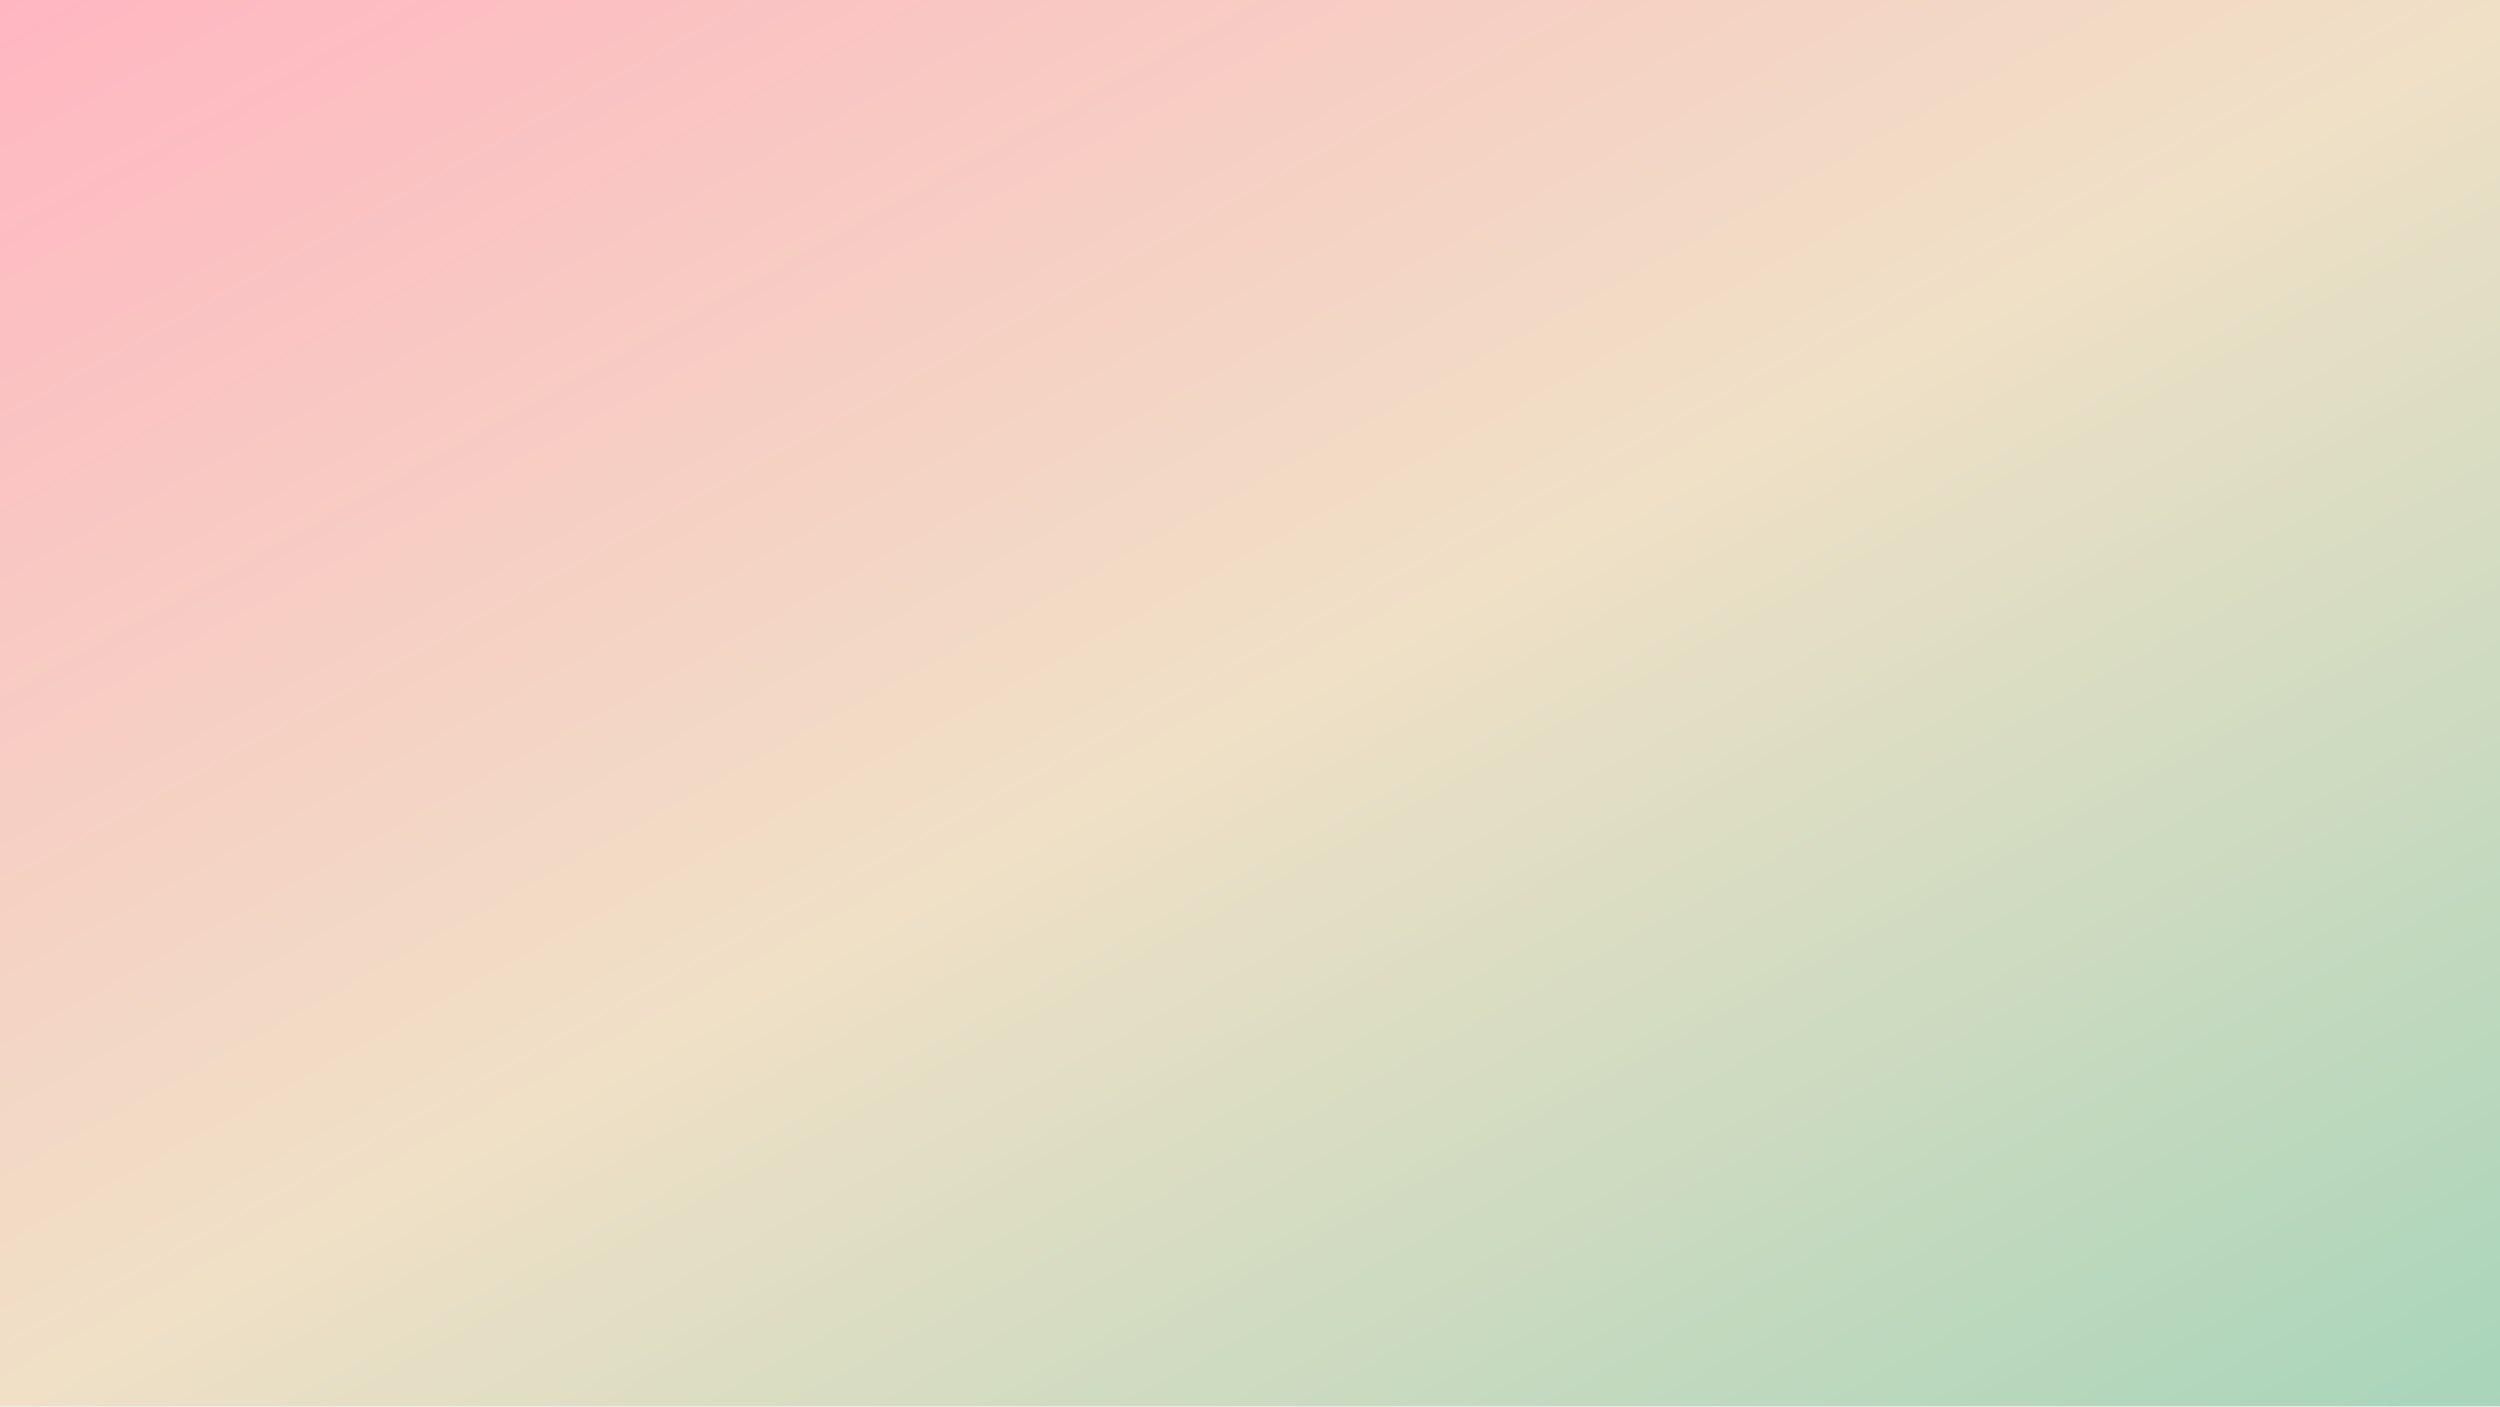
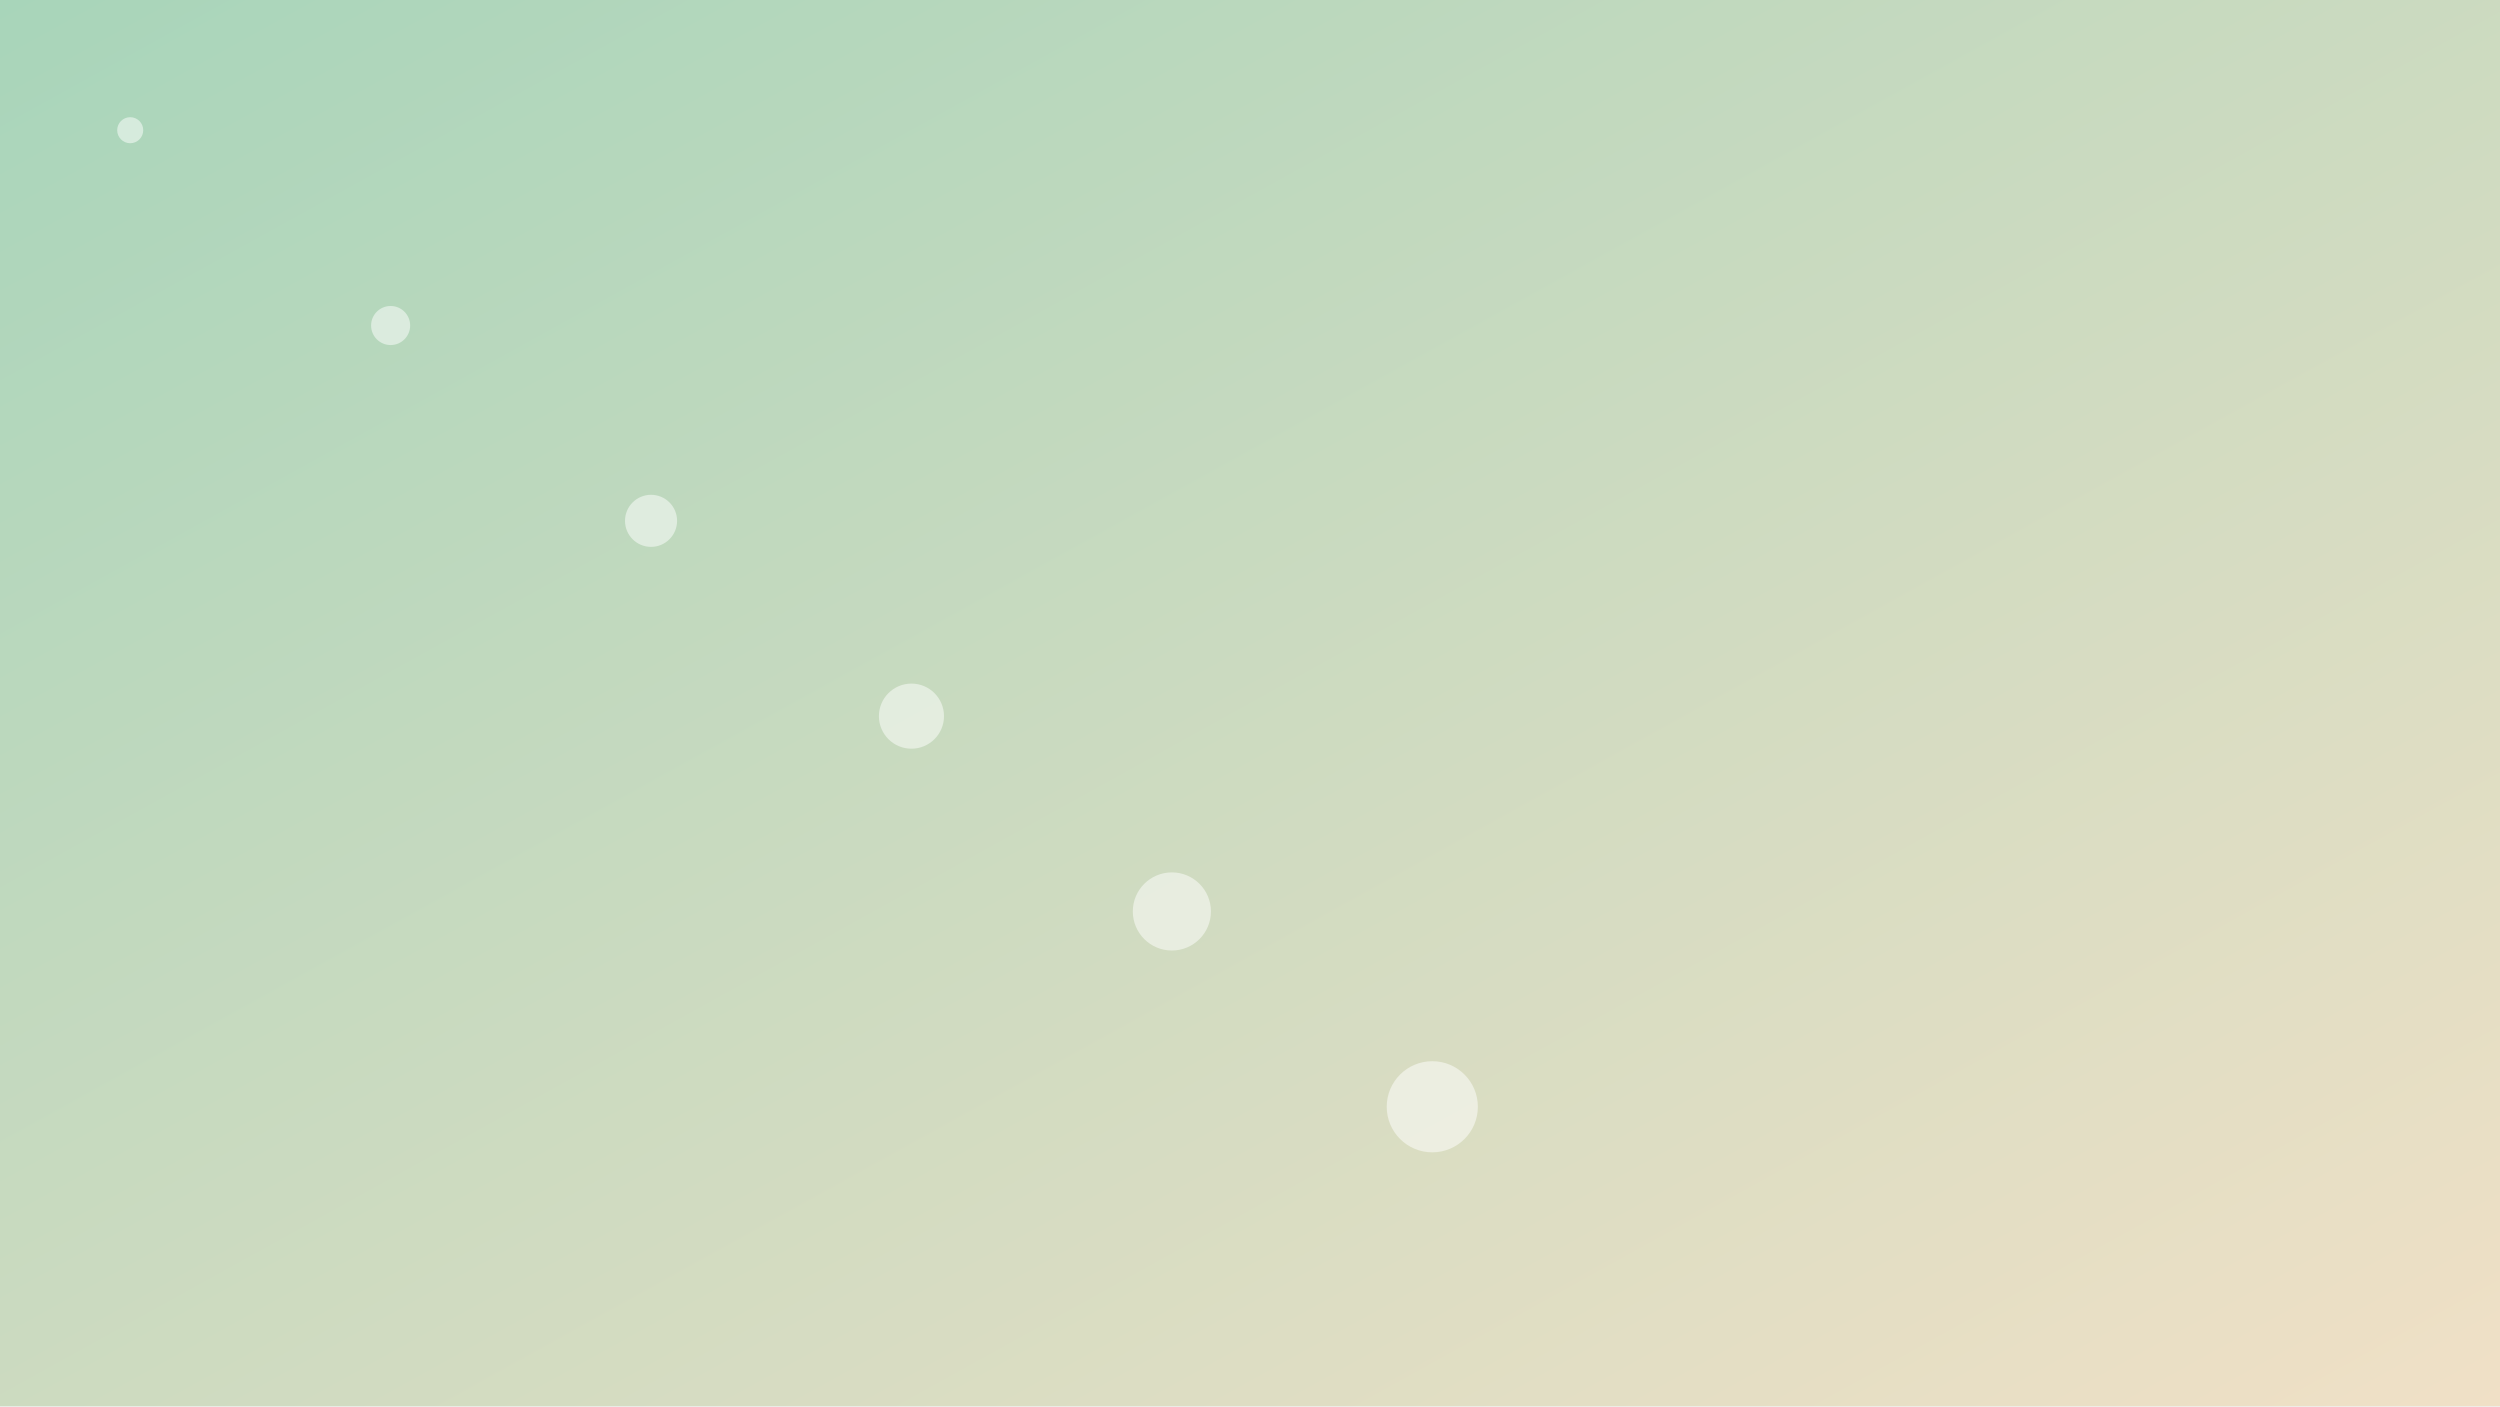
<svg xmlns="http://www.w3.org/2000/svg" viewBox="0 0 1920 1080" width="1920" height="1080">
  <defs>
    <linearGradient id="gradient" x1="0" y1="0" x2="1" y2="1">
-       <stop offset="0%" stop-color="#FFB6C1" />
-       <stop offset="50%" stop-color="#F0E0C6" />
-       <stop offset="100%" stop-color="#a8d5ba" />
+       <stop offset="0%" stop-color="#a8d5ba" />
+       <stop offset="100%" stop-color="#f0e0c6" />
    </linearGradient>
  </defs>
  <rect width="1920" height="1080" fill="url(#gradient)" />
+   <g fill="#ffffff" opacity="0.5">
+     <circle cx="100" cy="100" r="10" />
+     <circle cx="300" cy="250" r="15" />
+     <circle cx="500" cy="400" r="20" />
+     <circle cx="700" cy="550" r="25" />
+     <circle cx="900" cy="700" r="30" />
+     <circle cx="1100" cy="850" r="35" />
+   </g>
</svg>
